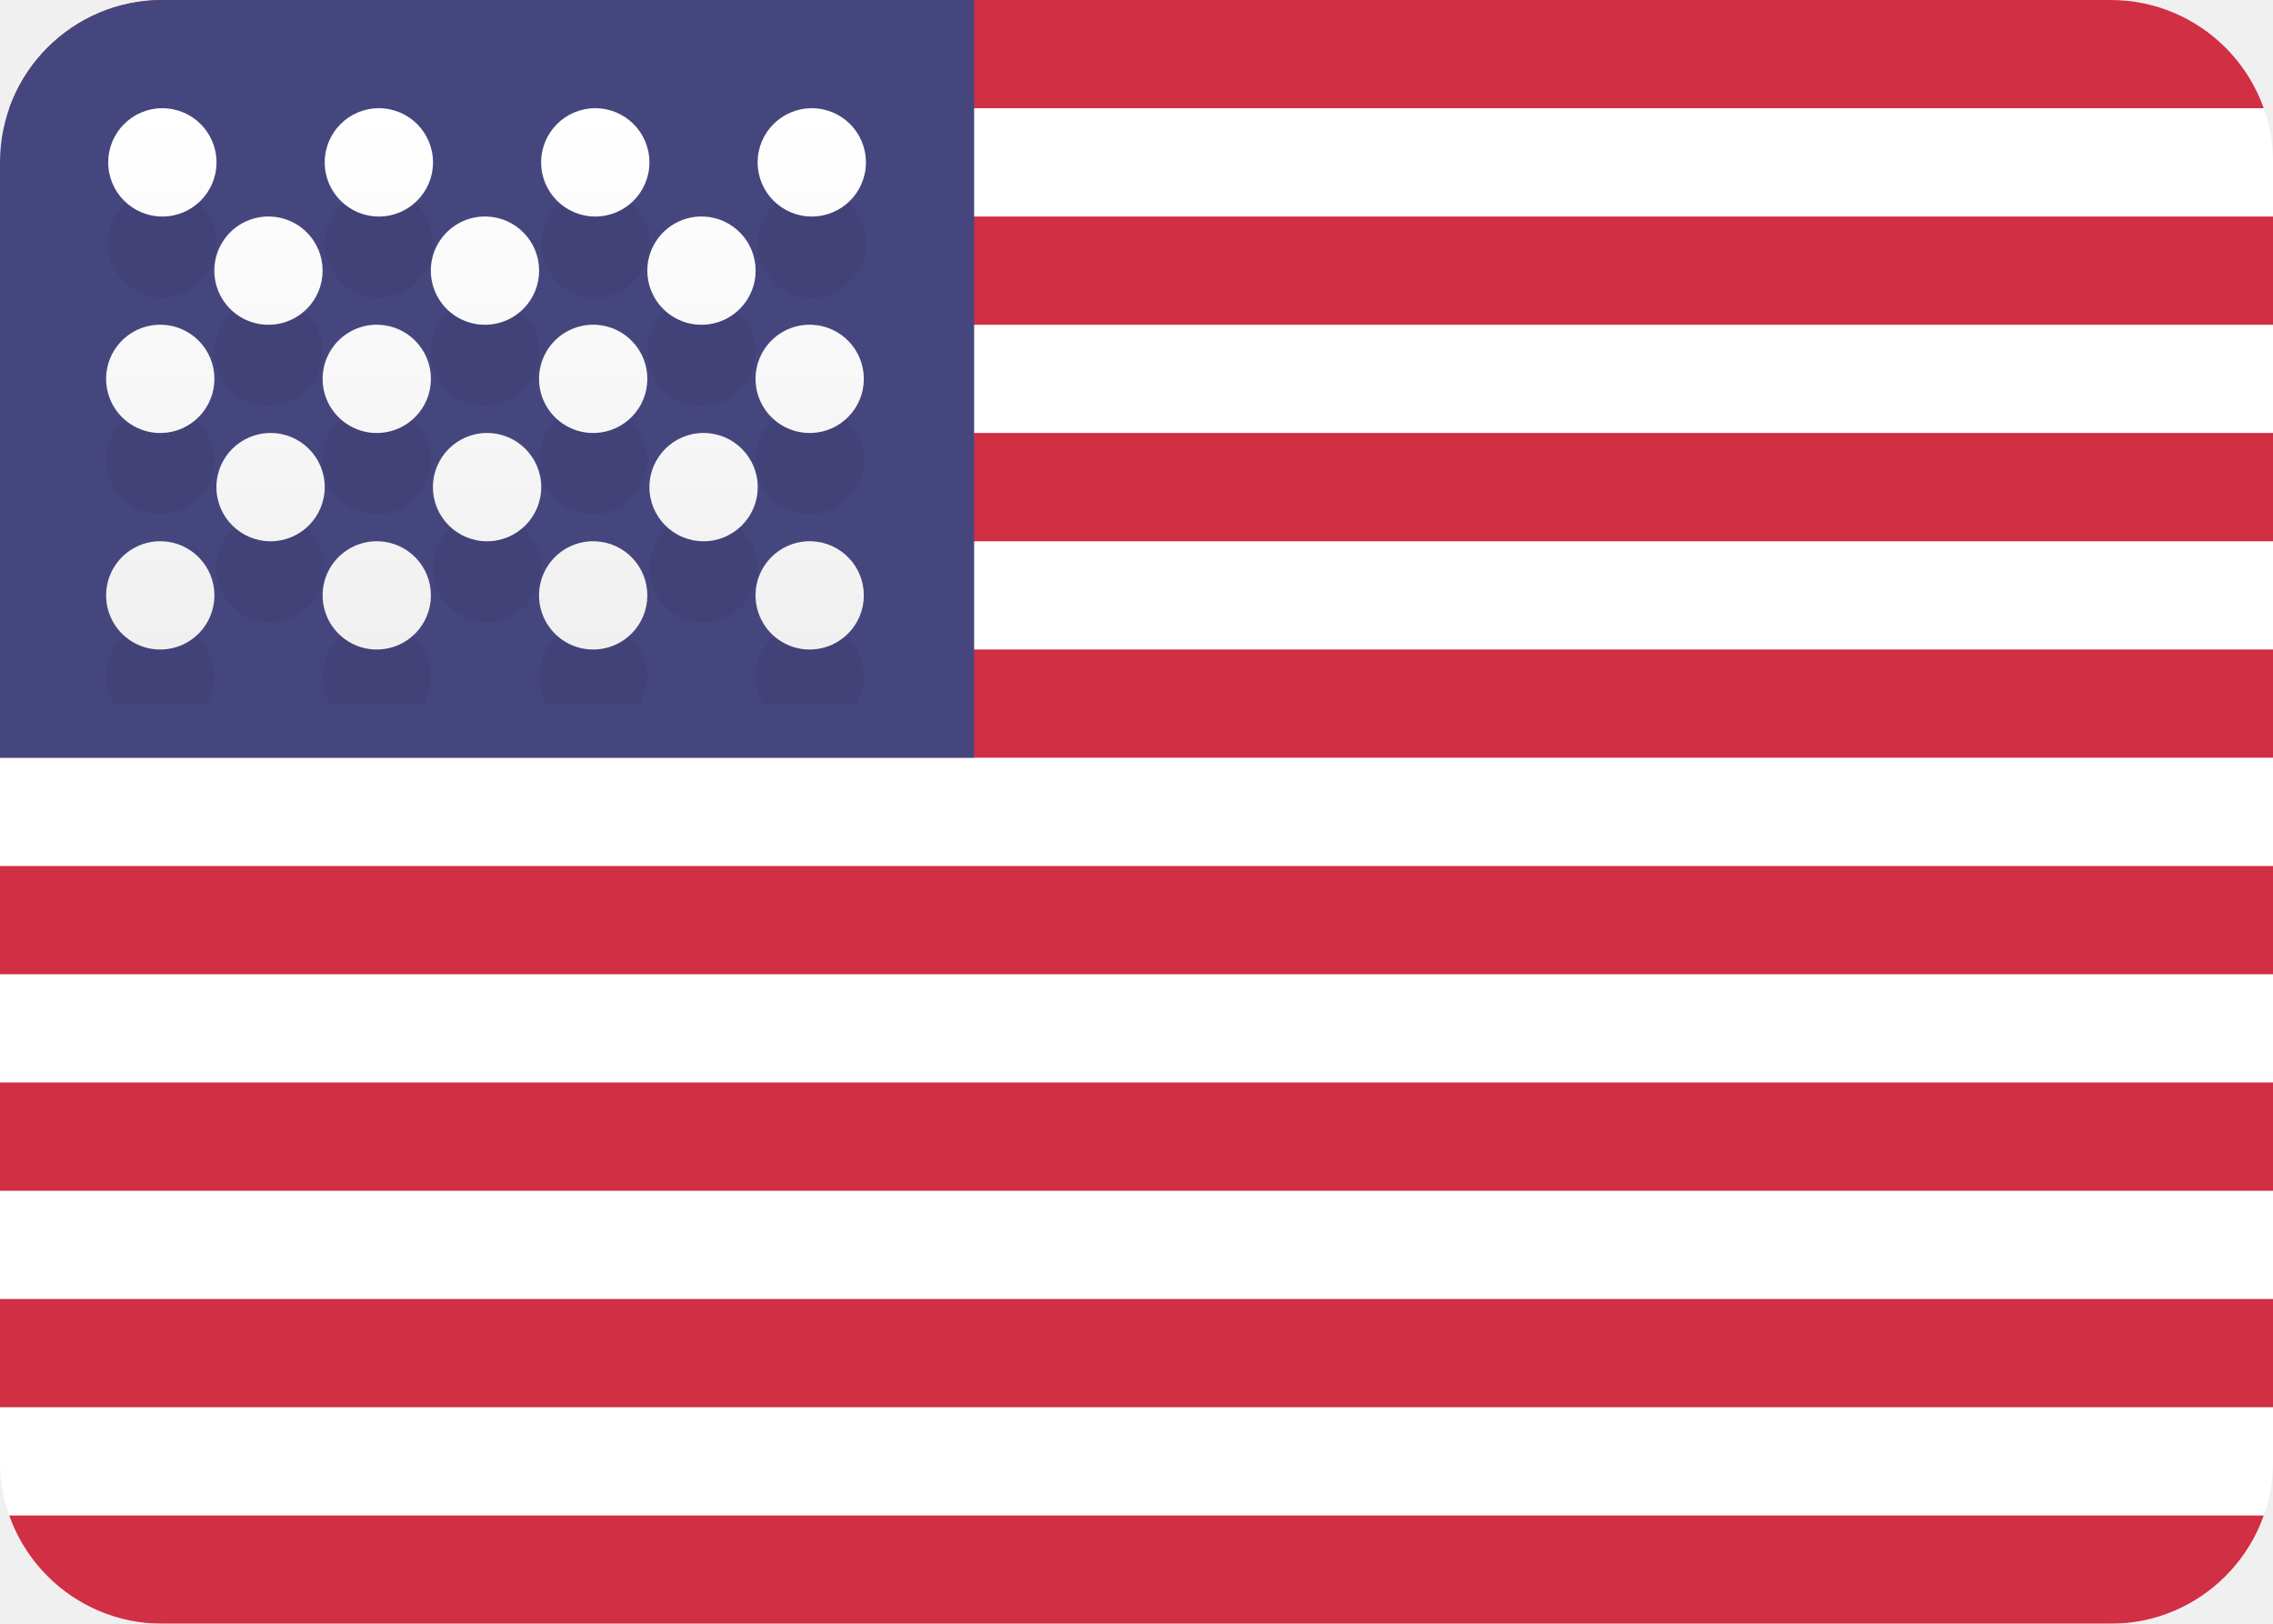
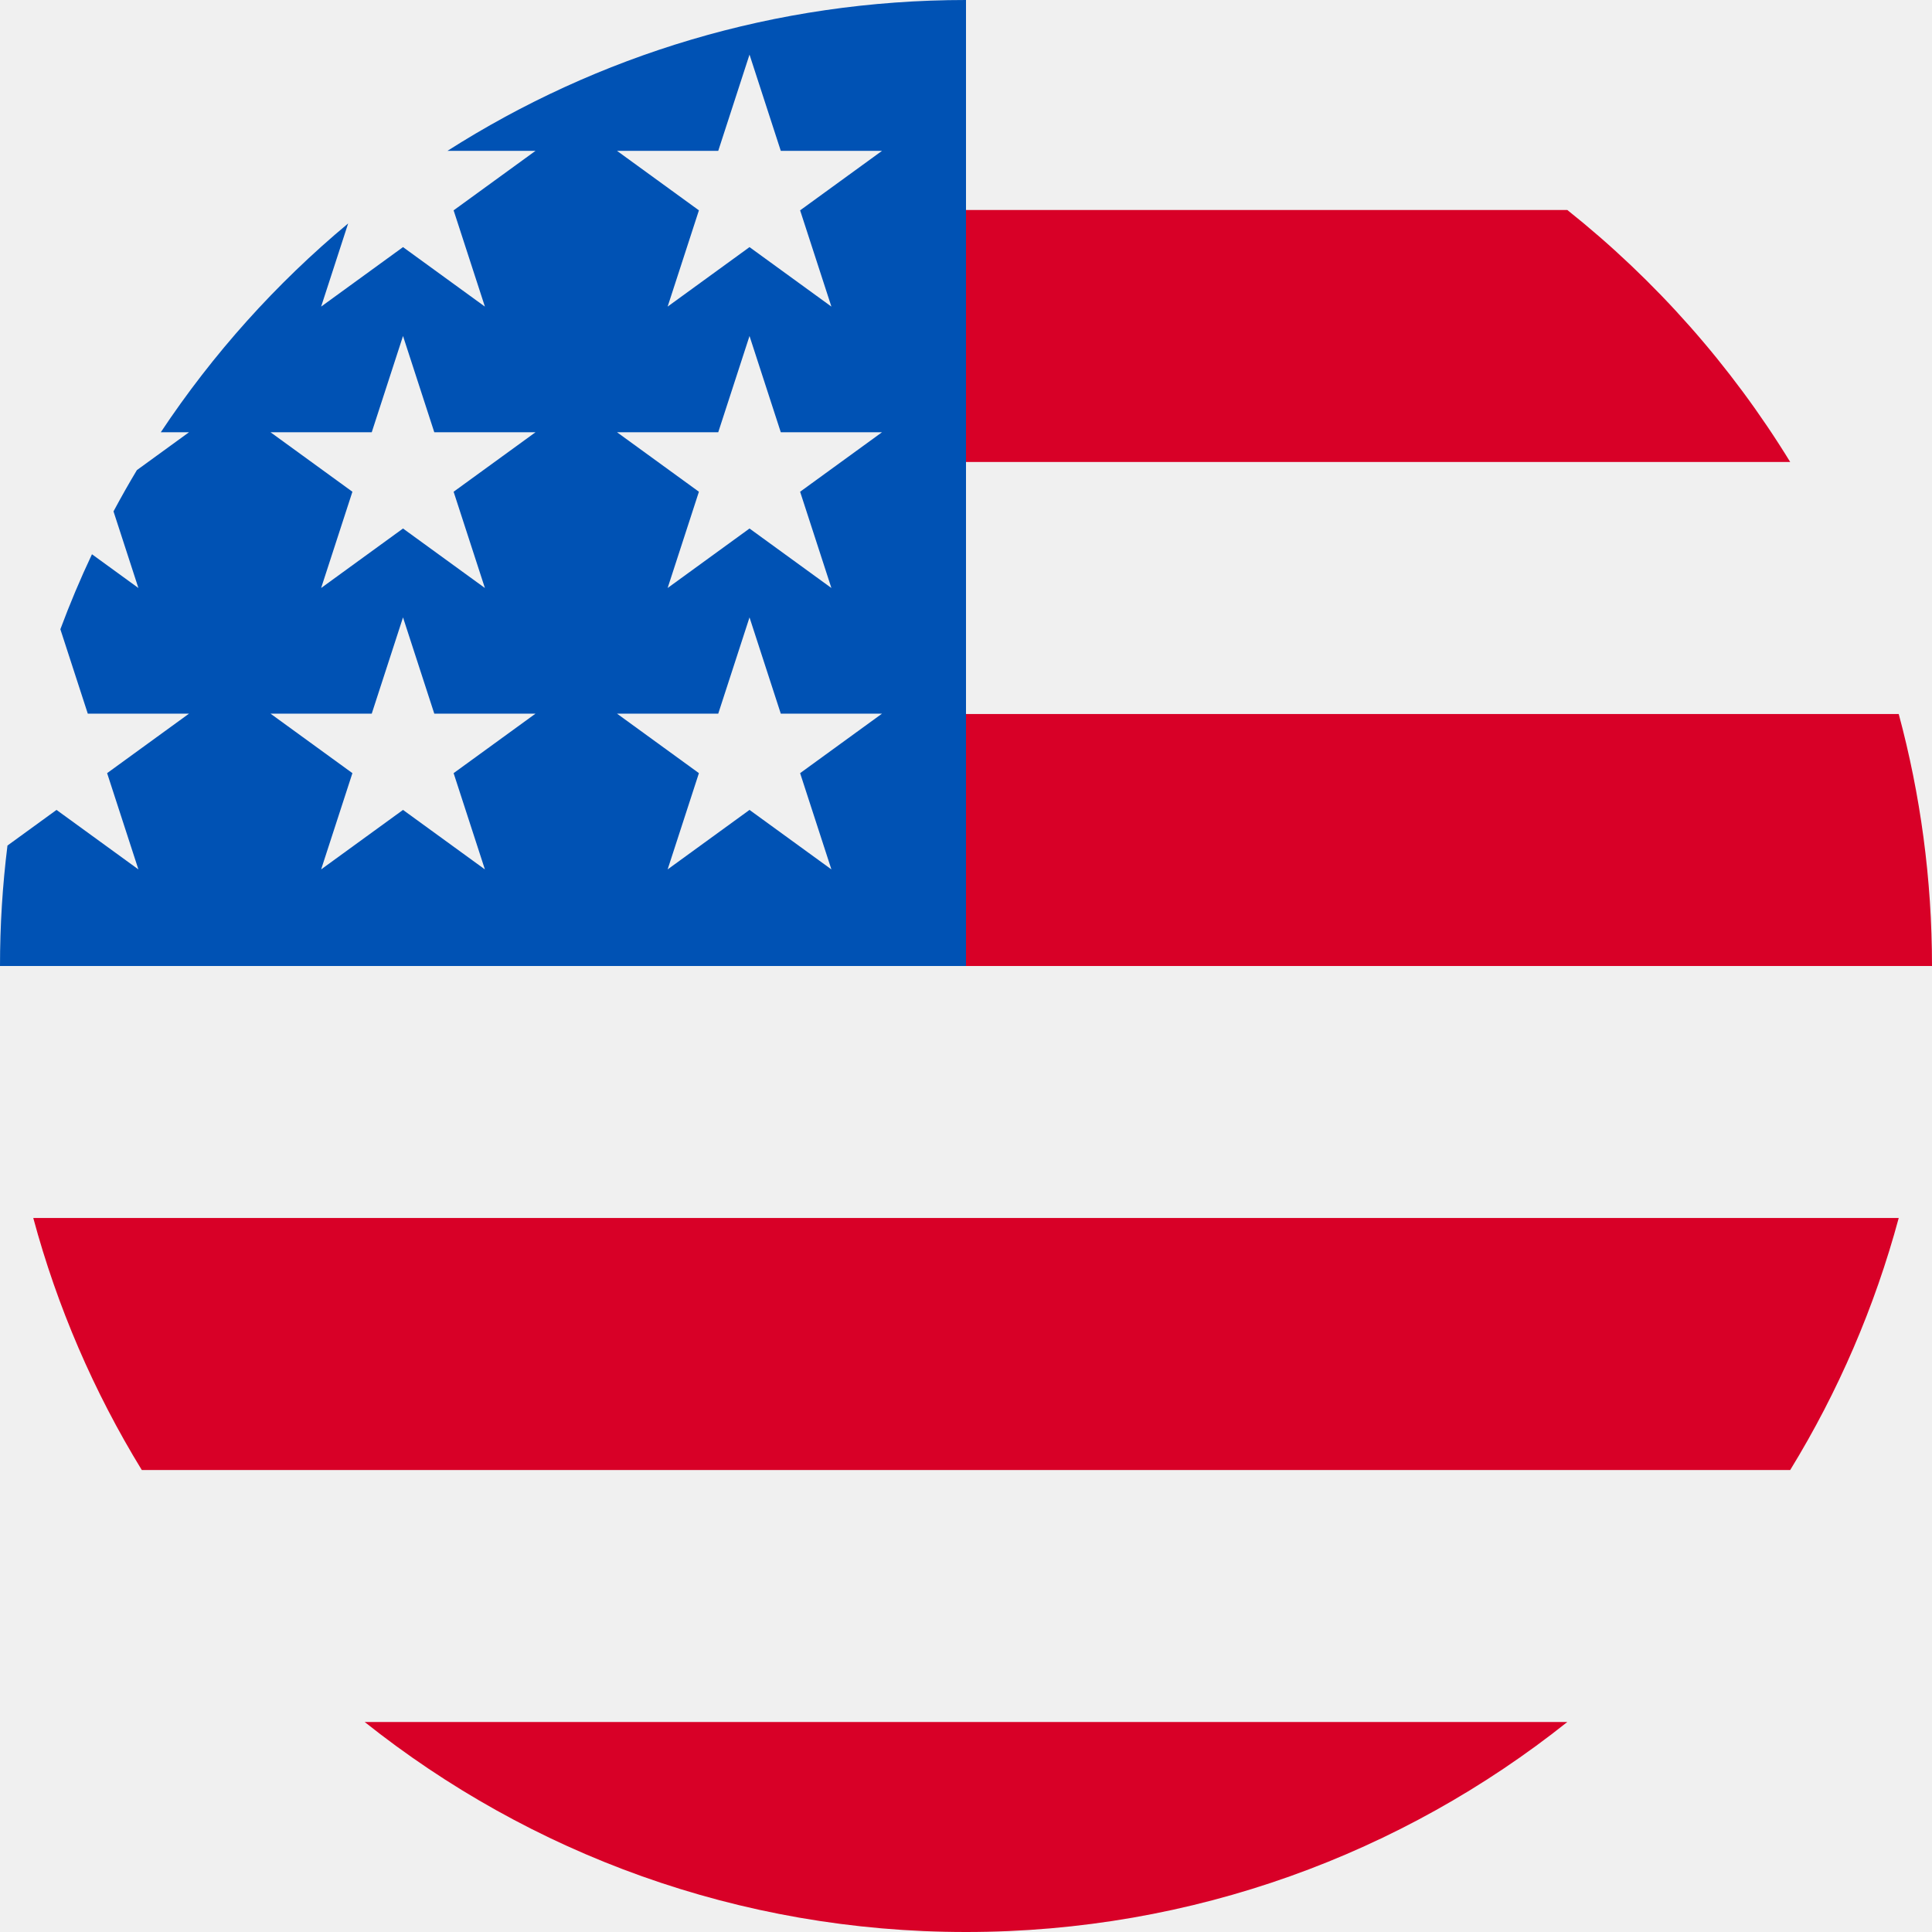
- <svg xmlns="http://www.w3.org/2000/svg" xmlns:xlink="http://www.w3.org/1999/xlink" width="28" height="20">
-   <defs>
-     <rect id="a" width="28" height="20" rx="2" />
-     <linearGradient x1="50%" y1="0%" x2="50%" y2="100%" id="e">
-       <stop stop-color="#FFF" offset="0%" />
-       <stop stop-color="#F0F0F0" offset="100%" />
-     </linearGradient>
-     <path d="M2 2.667a.667.667 0 1 1 0-1.334.667.667 0 0 1 0 1.334zm2.667 0a.667.667 0 1 1 0-1.334.667.667 0 0 1 0 1.334zm2.666 0a.667.667 0 1 1 0-1.334.667.667 0 0 1 0 1.334zm2.667 0a.667.667 0 1 1 0-1.334.667.667 0 0 1 0 1.334zM3.333 4a.667.667 0 1 1 0-1.333.667.667 0 0 1 0 1.333zM6 4a.667.667 0 1 1 0-1.333A.667.667 0 0 1 6 4zm2.667 0a.667.667 0 1 1 0-1.333.667.667 0 0 1 0 1.333zM10 5.333A.667.667 0 1 1 10 4a.667.667 0 0 1 0 1.333zm-2.667 0a.667.667 0 1 1 0-1.333.667.667 0 0 1 0 1.333zm-2.666 0a.667.667 0 1 1 0-1.333.667.667 0 0 1 0 1.333zM2 5.333A.667.667 0 1 1 2 4a.667.667 0 0 1 0 1.333zm1.333 1.334a.667.667 0 1 1 0-1.334.667.667 0 0 1 0 1.334zm2.667 0a.667.667 0 1 1 0-1.334.667.667 0 0 1 0 1.334zm2.667 0a.667.667 0 1 1 0-1.334.667.667 0 0 1 0 1.334zM10 8a.667.667 0 1 1 0-1.333A.667.667 0 0 1 10 8zM7.333 8a.667.667 0 1 1 0-1.333.667.667 0 0 1 0 1.333zM4.667 8a.667.667 0 1 1 0-1.333.667.667 0 0 1 0 1.333zM2 8a.667.667 0 1 1 0-1.333A.667.667 0 0 1 2 8z" id="d" />
-     <filter x="-5.4%" y="-7.5%" width="110.7%" height="130%" filterUnits="objectBoundingBox" id="c">
-       <feOffset dy="1" in="SourceAlpha" result="shadowOffsetOuter1" />
-       <feColorMatrix values="0 0 0 0 0 0 0 0 0 0 0 0 0 0 0 0 0 0 0.06 0" in="shadowOffsetOuter1" />
-     </filter>
-   </defs>
-   <g fill="none" fill-rule="evenodd">
-     <mask id="b" fill="#fff">
-       <use xlink:href="#a" />
-     </mask>
-     <use fill="#FFF" xlink:href="#a" />
-     <path d="M0 0h28v1.333H0V0zm0 2.667h28V4H0V2.667zm0 2.666h28v1.334H0V5.333zM0 8h28v1.333H0V8zm0 2.667h28V12H0v-1.333zm0 2.666h28v1.334H0v-1.334zM0 16h28v1.333H0V16zm0 2.667h28V20H0v-1.333z" fill="#D02F44" mask="url(#b)" />
-     <path fill="#46467F" mask="url(#b)" d="M0 0h12v9.333H0z" />
-     <g mask="url(#b)">
-       <use fill="#000" filter="url(#c)" xlink:href="#d" />
-       <use fill="url(#e)" xlink:href="#d" />
-     </g>
-   </g>
+ <svg xmlns="http://www.w3.org/2000/svg" viewBox="0 0 512 512">
+   <circle cx="256" cy="256" r="256" fill="#f0f0f0" />
+   <path d="M244.87 256H512c0-23.106-3.08-45.49-8.819-66.783H244.87V256zm0-133.565h229.556a257.35 257.35 0 0 0-59.07-66.783H244.87v66.783zM256 512c60.249 0 115.626-20.824 159.356-55.652H96.644C140.374 491.176 195.751 512 256 512zM37.574 389.565h436.852a254.474 254.474 0 0 0 28.755-66.783H8.819a254.474 254.474 0 0 0 28.755 66.783z" fill="#d80027" />
+   <path d="M118.584 39.978h23.329l-21.7 15.765 8.289 25.509-21.699-15.765-21.699 15.765 7.16-22.037a257.407 257.407 0 0 0-49.652 55.337h7.475l-13.813 10.035a255.58 255.58 0 0 0-6.194 10.938l6.596 20.301-12.306-8.941a253.567 253.567 0 0 0-8.372 19.873l7.267 22.368h26.822l-21.7 15.765 8.289 25.509-21.699-15.765-12.998 9.444A258.468 258.468 0 0 0 0 256h256V0c-50.572 0-97.715 14.67-137.416 39.978zm9.918 190.422l-21.699-15.765L85.104 230.4l8.289-25.509-21.7-15.765h26.822l8.288-25.509 8.288 25.509h26.822l-21.7 15.765 8.289 25.509zm-8.289-100.083l8.289 25.509-21.699-15.765-21.699 15.765 8.289-25.509-21.7-15.765h26.822l8.288-25.509 8.288 25.509h26.822l-21.7 15.765zM220.328 230.4l-21.699-15.765L176.93 230.4l8.289-25.509-21.7-15.765h26.822l8.288-25.509 8.288 25.509h26.822l-21.7 15.765 8.289 25.509zm-8.289-100.083l8.289 25.509-21.699-15.765-21.699 15.765 8.289-25.509-21.7-15.765h26.822l8.288-25.509 8.288 25.509h26.822l-21.7 15.765zm0-74.574l8.289 25.509-21.699-15.765-21.699 15.765 8.289-25.509-21.7-15.765h26.822l8.288-25.509 8.288 25.509h26.822l-21.7 15.765z" fill="#0052b4" />
</svg>
